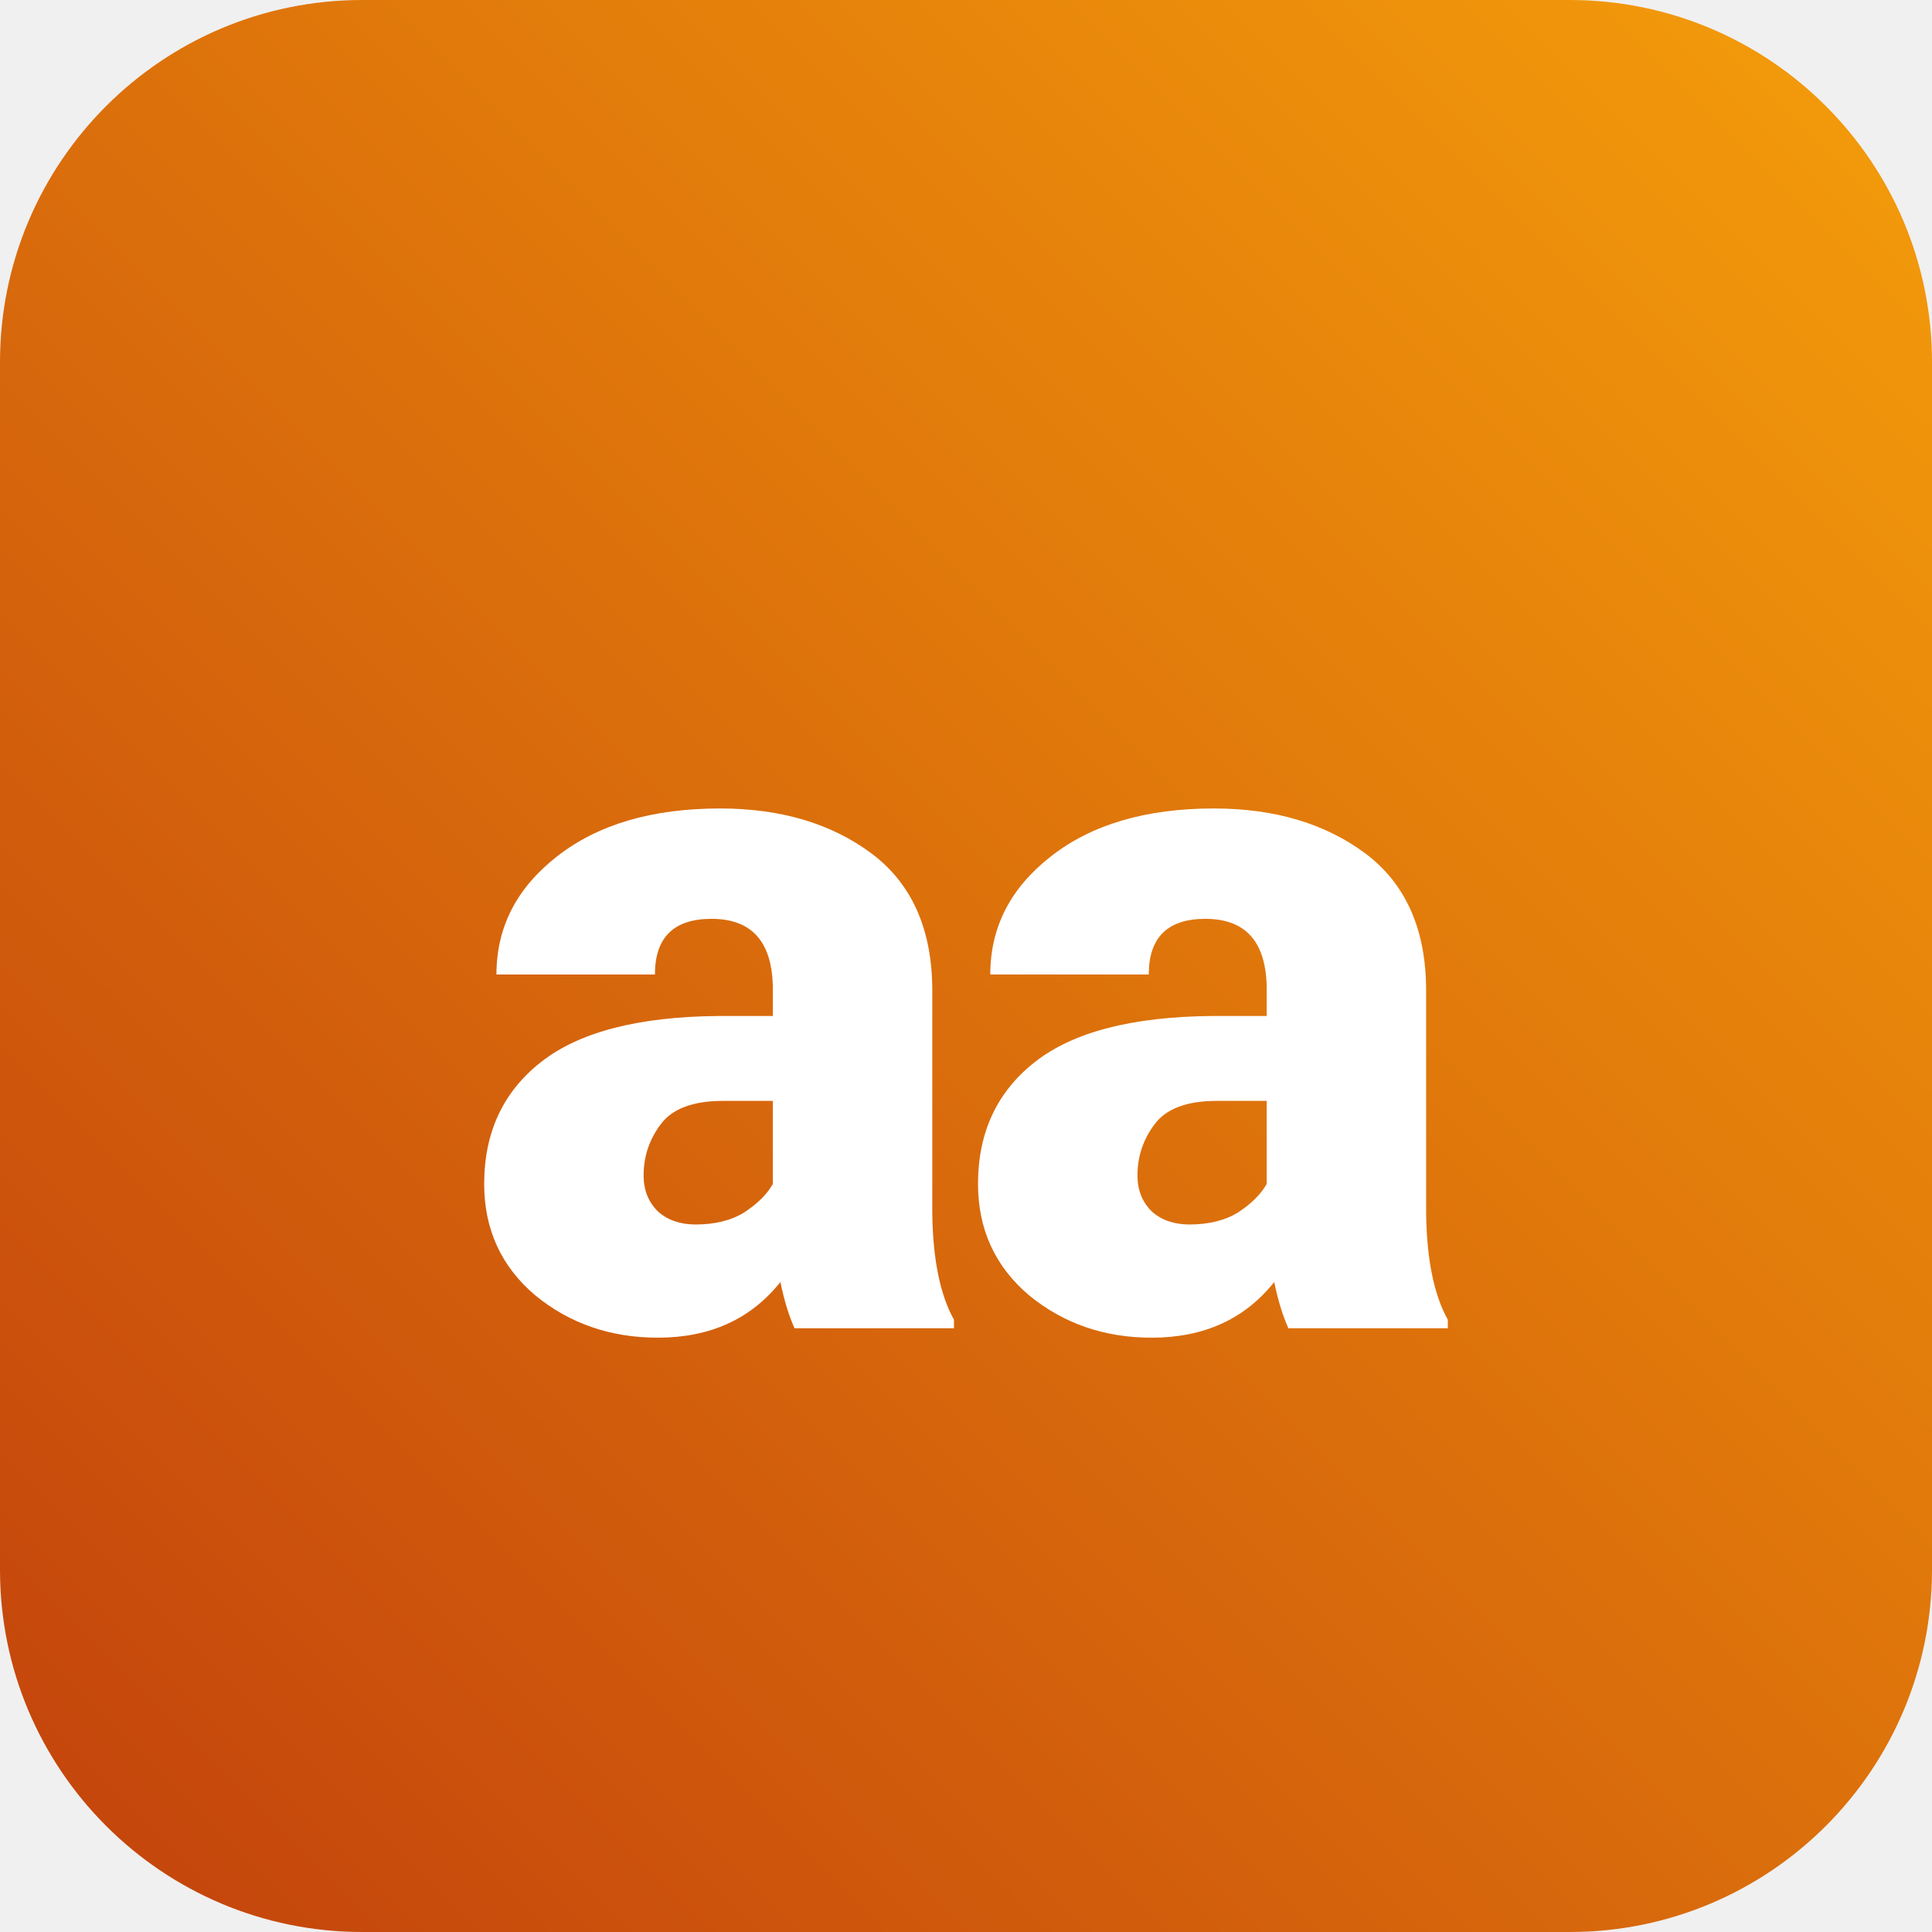
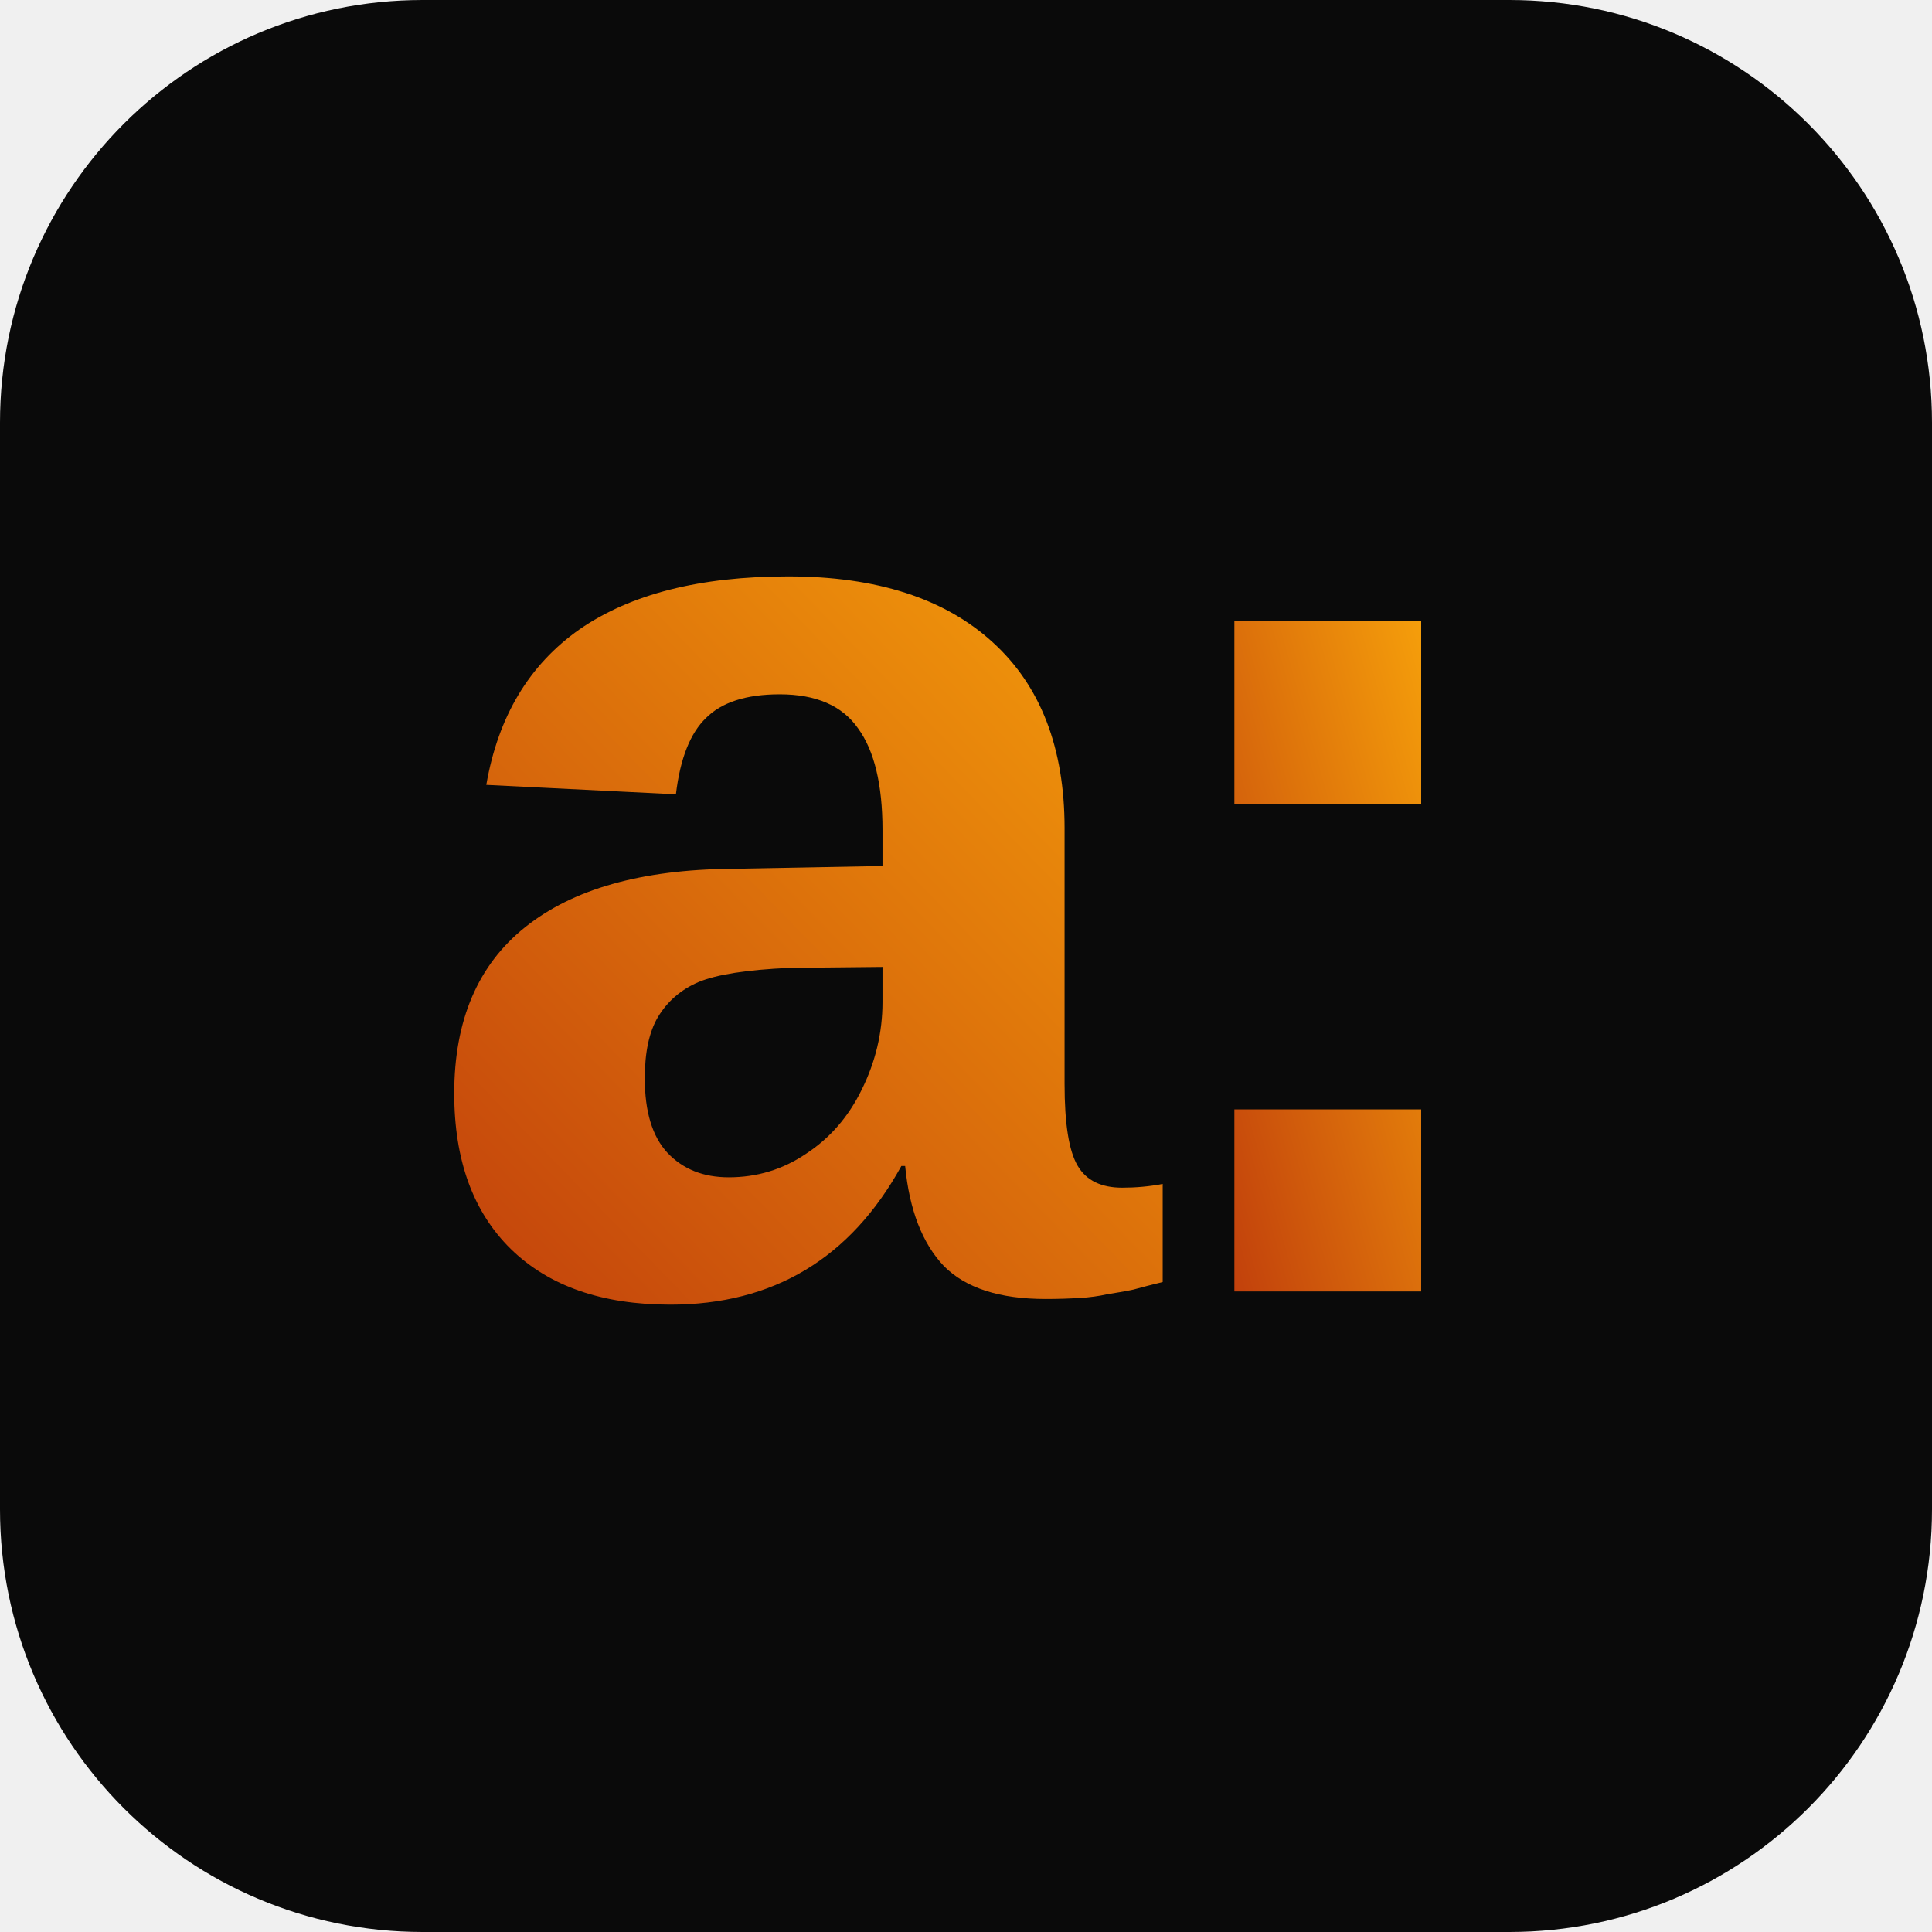
<svg xmlns="http://www.w3.org/2000/svg" viewBox="0 0 32 32">
  <defs>
-     <linearGradient id="g" x1="0" y1="1" x2="1" y2="0">
+     <linearGradient id="logo-gradient" x1="0" y1="1" x2="1" y2="0">
      <stop offset="0%" stop-color="#c2410c" />
      <stop offset="100%" stop-color="#f59e0b" />
    </linearGradient>
  </defs>
-   <rect width="32" height="32" rx="6" fill="url(#g)" />
-   <text x="16" y="22" text-anchor="middle" fill="#ffffff" font-family="-apple-system, BlinkMacSystemFont, 'Segoe UI', Roboto, Oxygen, Ubuntu, sans-serif" font-weight="900" font-size="16" letter-spacing="-0.02em">aa</text>
+   <rect width="32" height="32" rx="7" fill="#0a0a0a" />
+   <text x="13" y="43%" text-anchor="middle" dominant-baseline="central" fill="url(#logo-gradient)" font-family="Arial, Helvetica, sans-serif" font-weight="900" font-size="22">a</text>
+   <text x="22" y="43%" text-anchor="middle" dominant-baseline="central" fill="url(#logo-gradient)" font-family="Arial, Helvetica, sans-serif" font-weight="900" font-size="22">:</text>
</svg>
